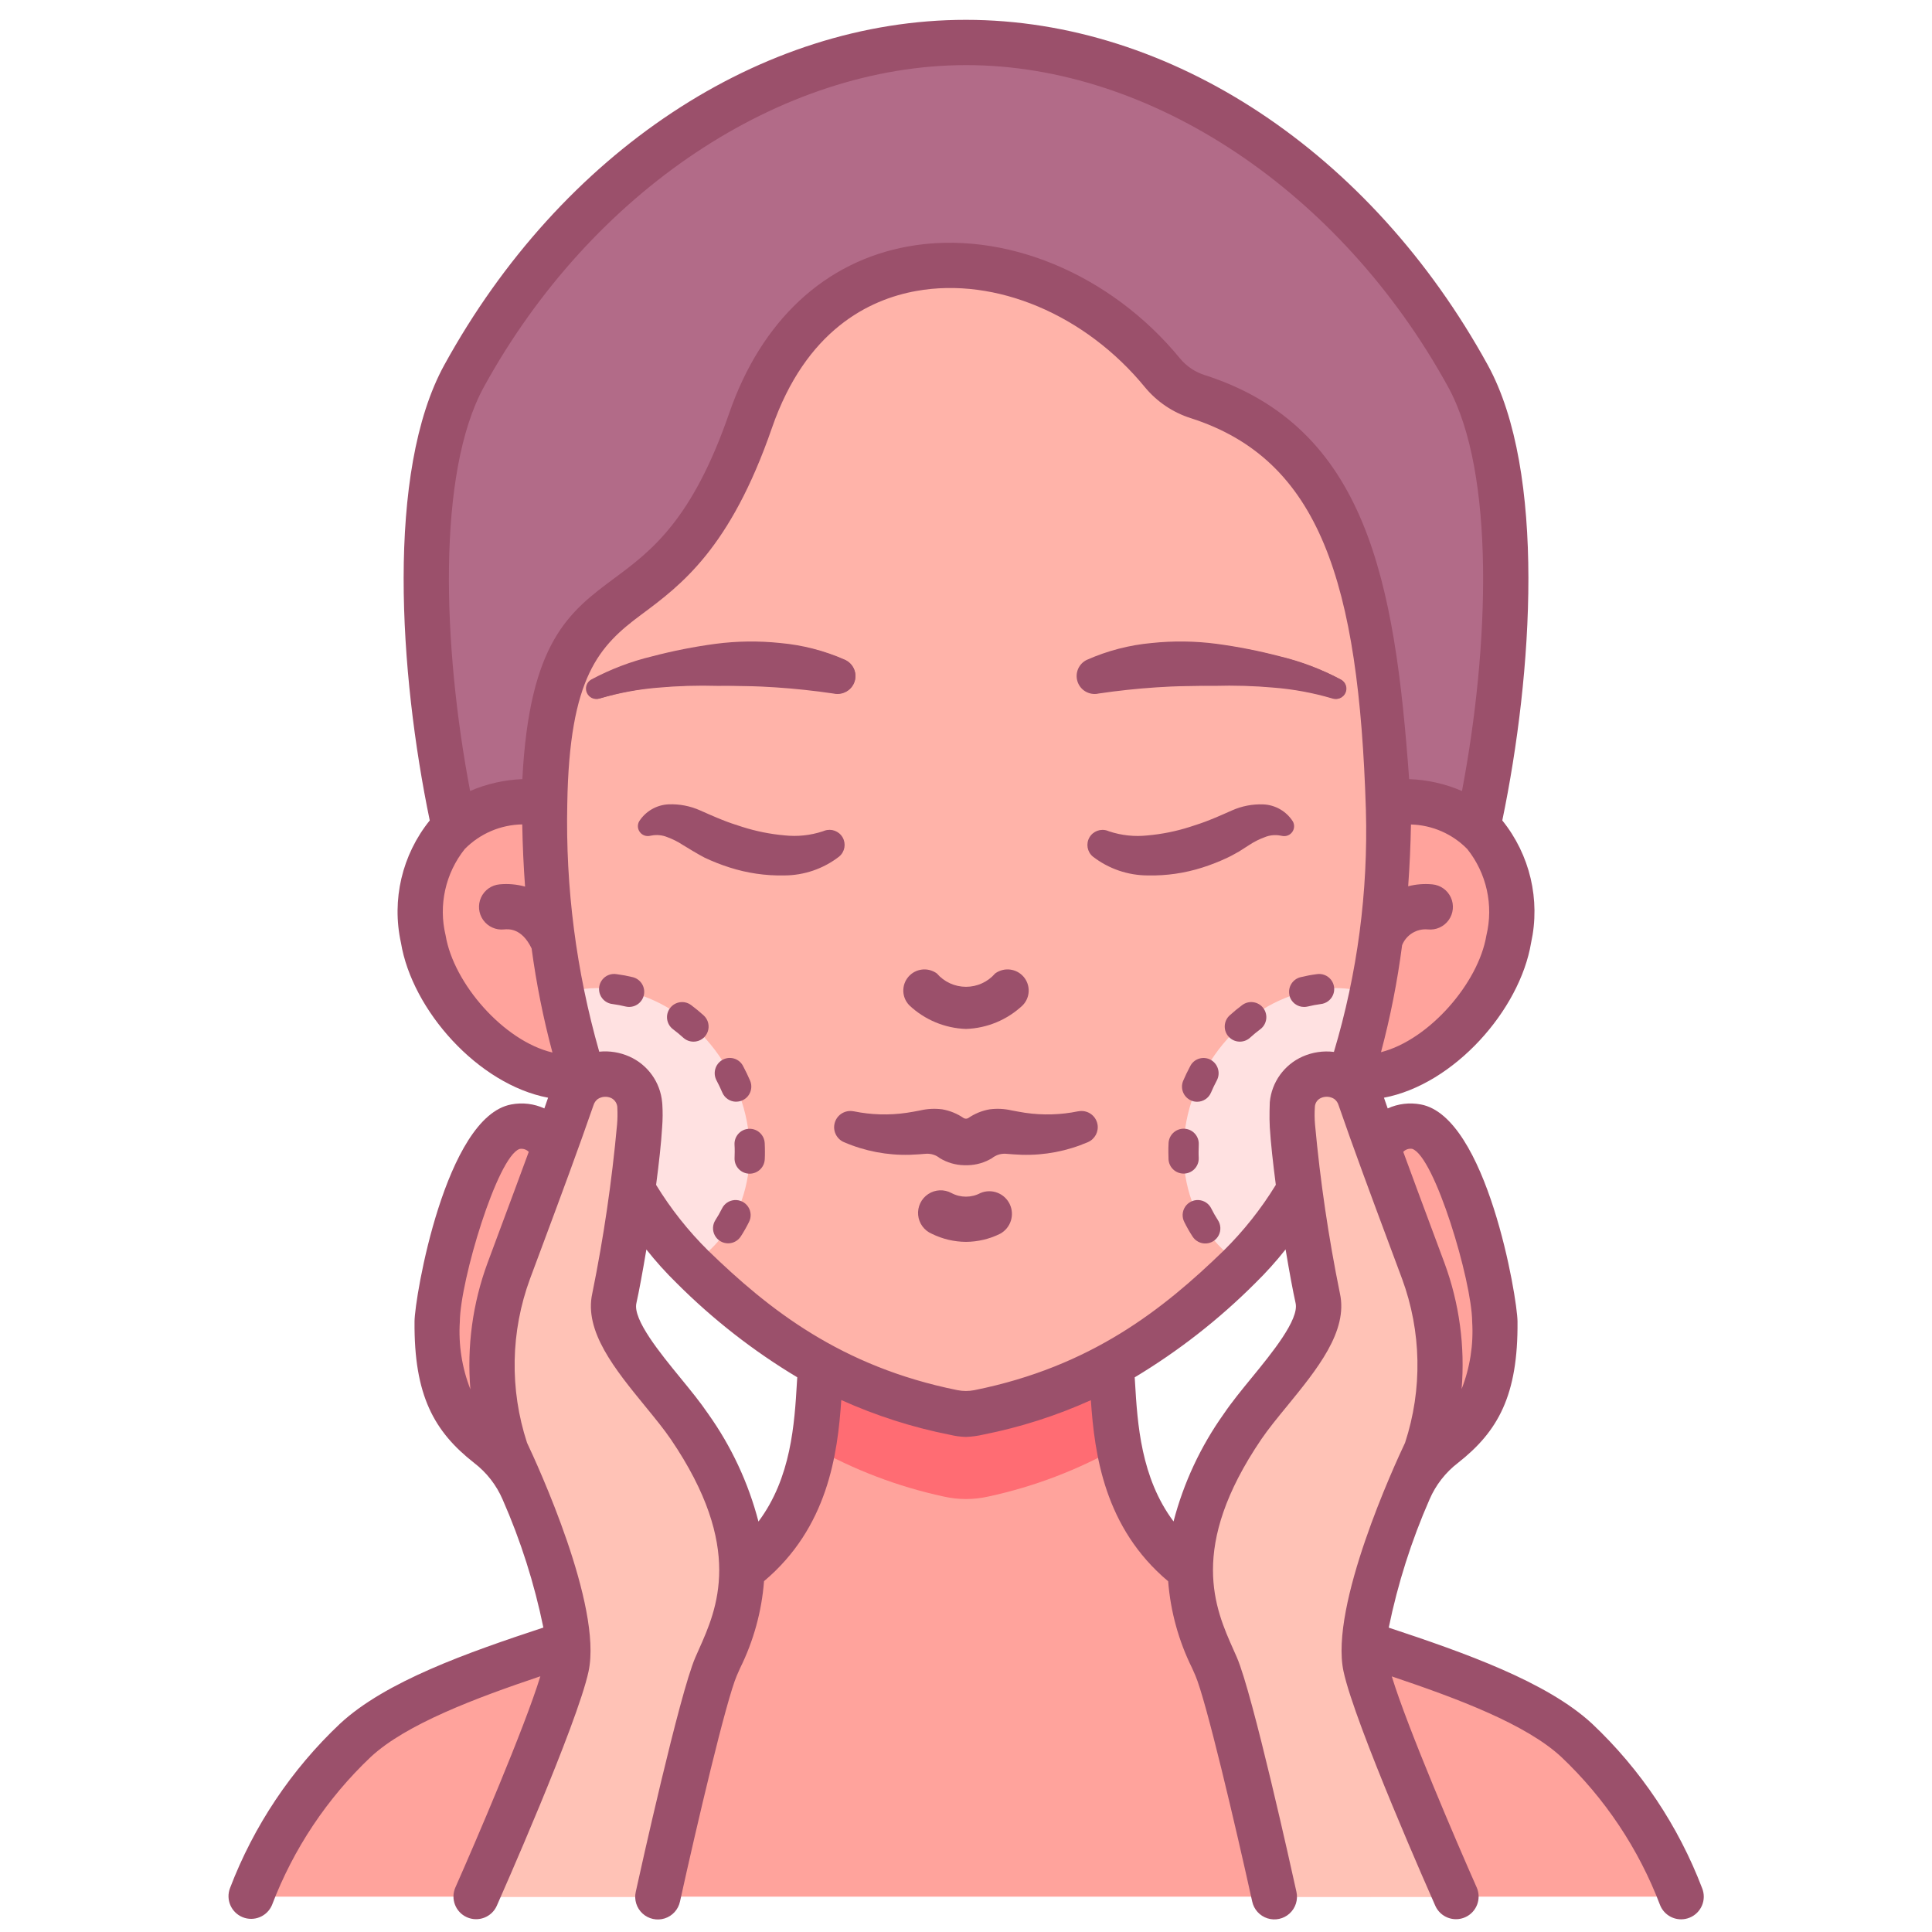
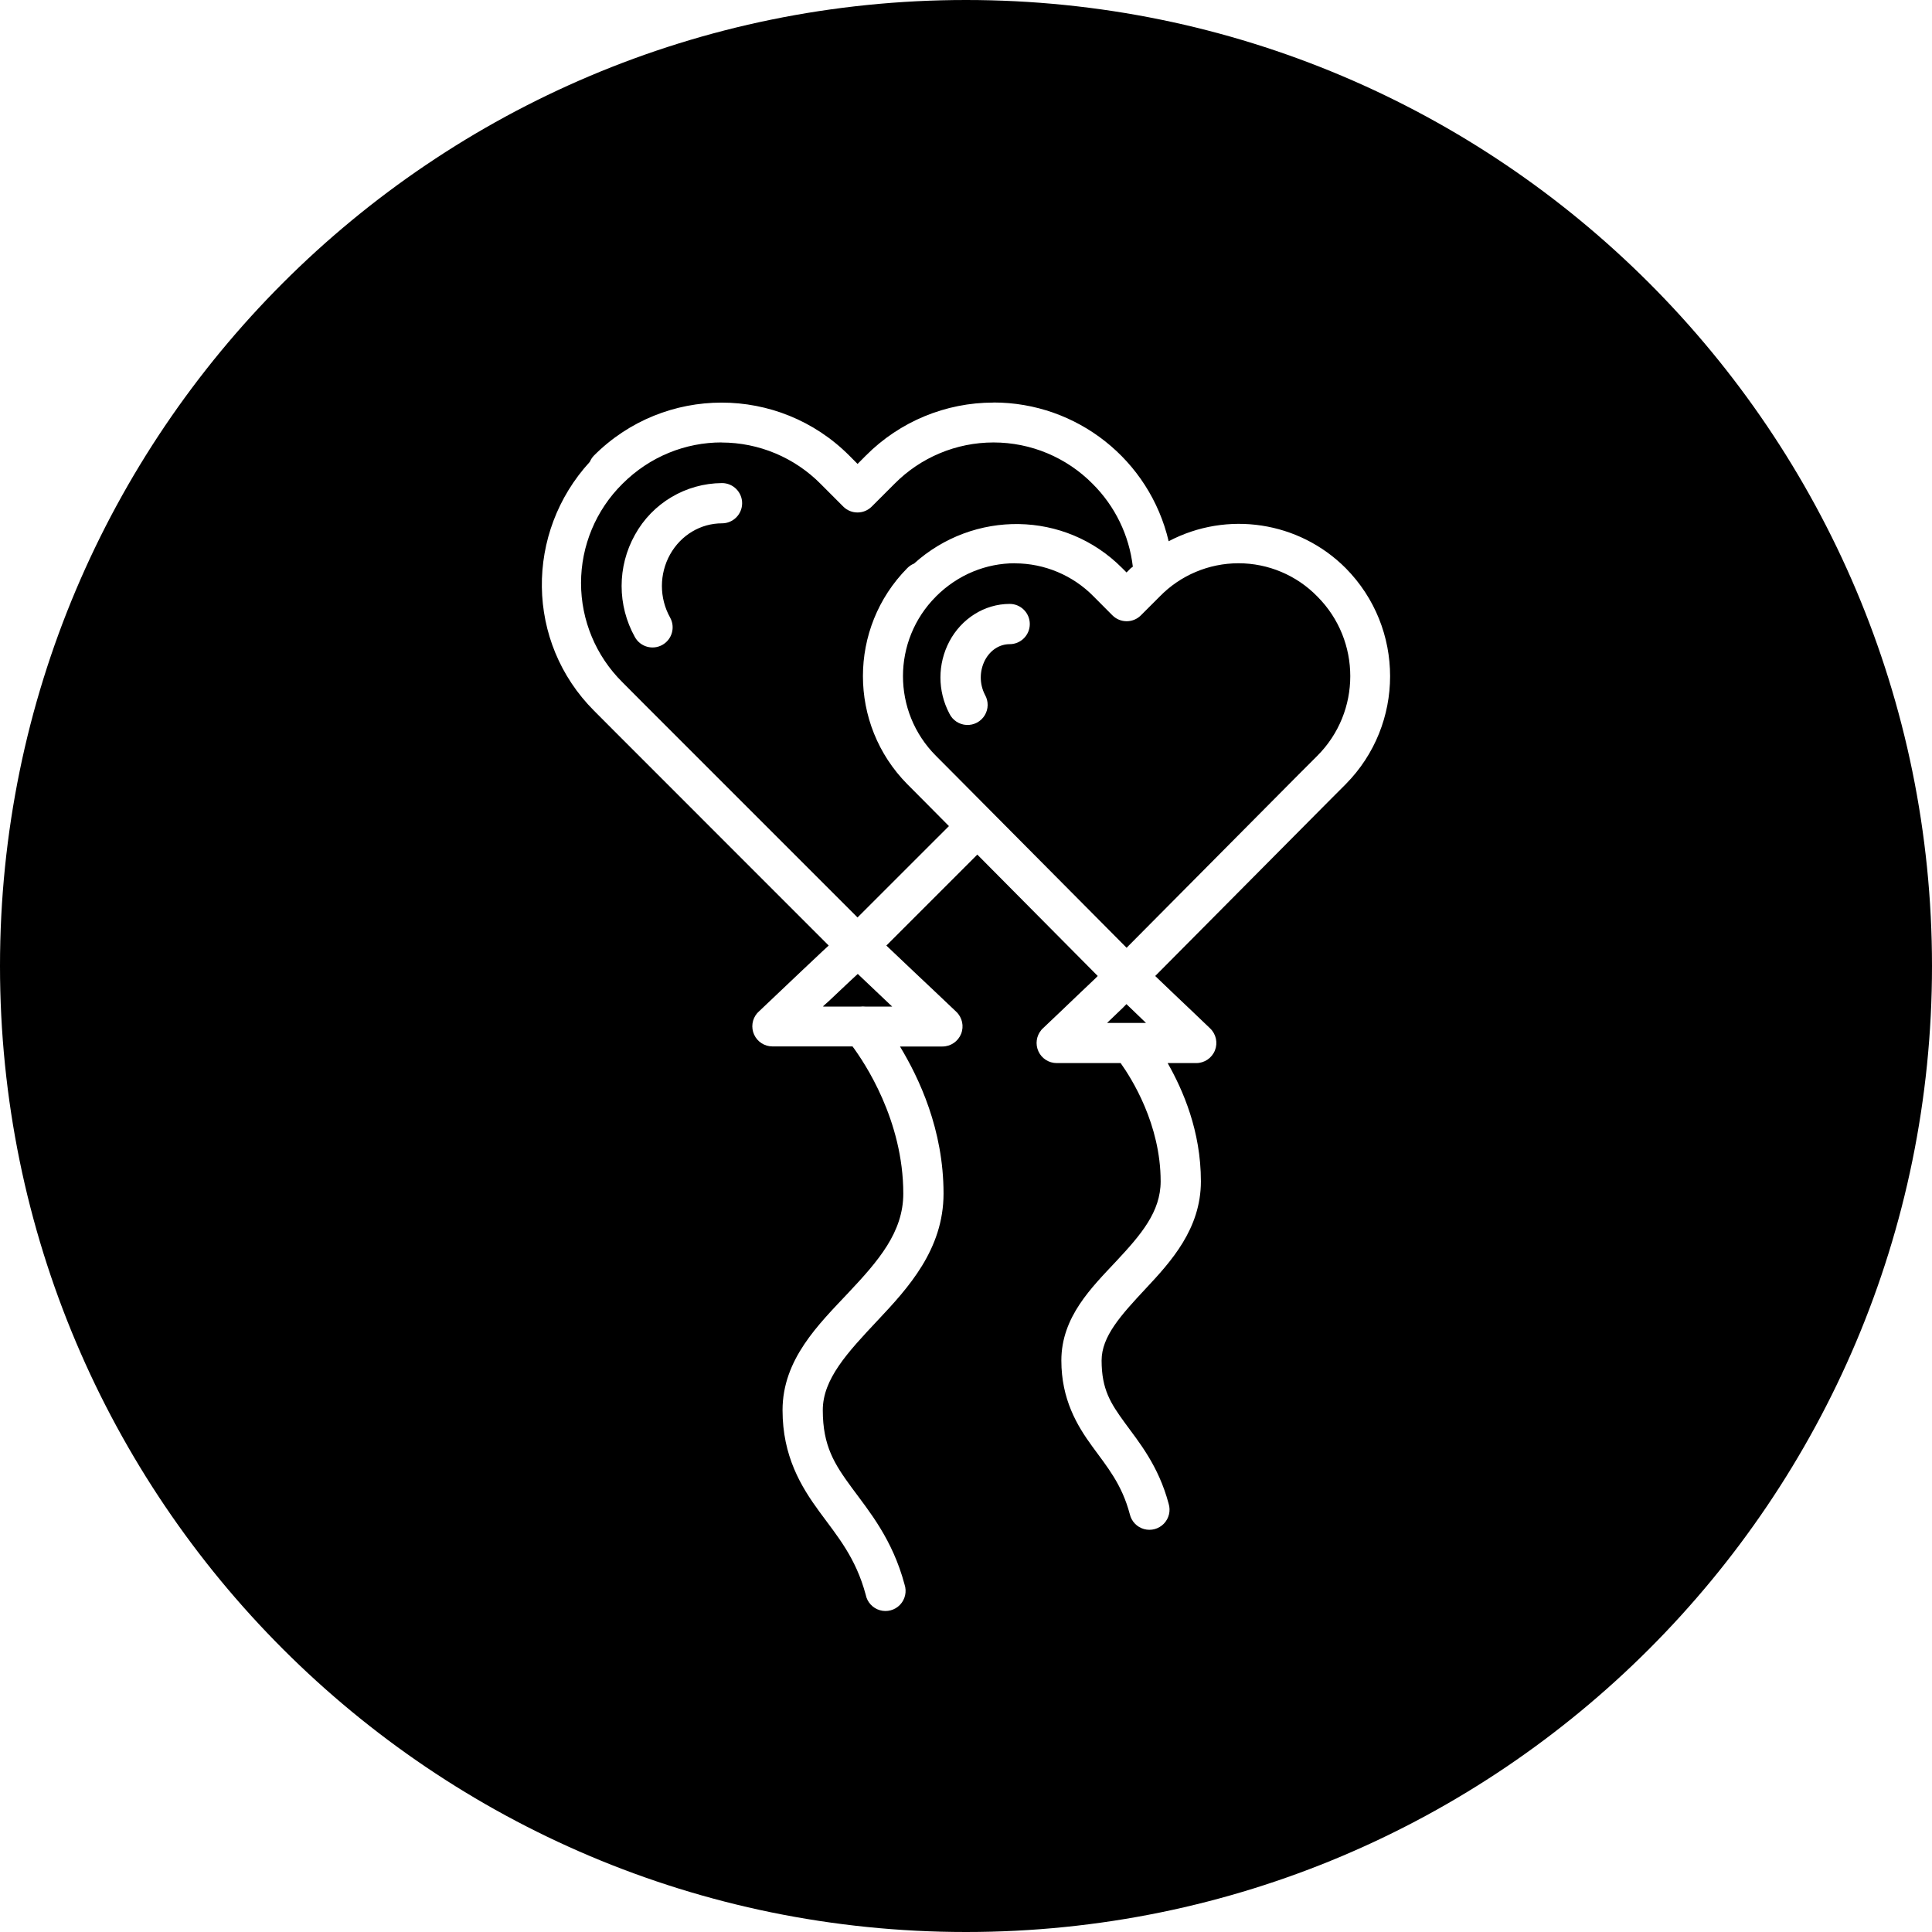
- <svg xmlns="http://www.w3.org/2000/svg" data-name="Filled Outline" viewBox="0 0 128 128" id="package">
-   <path fill="#b26b88" d="M97.249,24.9C90.322,12.3,77.764,2.82,64,2.815S37.678,12.3,30.751,24.9c-3.587,6.528-2.915,19.544-.65,29.927H97.9C100.164,44.445,100.836,31.429,97.249,24.9Z" />
-   <path fill="#ffa39c" d="M91.96 53.134L89.39 71.307c4.571.747 9.807-4.517 10.565-9.087C100.887 56.605 97.687 52.661 91.96 53.134zM28.045 62.22c.758 4.57 5.994 9.834 10.565 9.087L36.04 53.134C30.313 52.661 27.113 56.605 28.045 62.22zM111.385 125.66H16.615a27.869 27.869 0 0 1 6.92-10.36c4.86-4.51 17.19-6.75 23.5-9.95A12.1 12.1 0 0 0 53.615 97c.1-.39.18-.77.24-1.15a47.647 47.647 0 0 0 .52-5.42h19.24a47.539 47.539 0 0 0 .53 5.41c.06.38.14.77.24 1.16a12.1 12.1 0 0 0 6.58 8.35c6.3 3.2 18.63 5.44 23.5 9.95A28.11 28.11 0 0 1 111.385 125.66z" />
-   <path fill="#ff6c73" d="M74.145,95.84a30.438,30.438,0,0,1-8.67,3.31,6.675,6.675,0,0,1-2.95,0,30.8,30.8,0,0,1-8.67-3.3,47.647,47.647,0,0,0,.52-5.42h19.24A47.539,47.539,0,0,0,74.145,95.84Z" />
-   <path fill="#ffb3a9" d="M90.984,65.9c-1.51,7.68-4.65,13.86-8.72,17.88-.05.06-.11.11-.16.16-3.85,3.73-8.75,7.76-16.64,9.5a6.675,6.675,0,0,1-2.95,0c-7.89-1.74-12.79-5.77-16.64-9.5-.05-.05-.11-.1-.16-.16-4.09-4.03-7.1-10.22-8.6-17.92a61.451,61.451,0,0,1-1.09-12.73c.22-17.77,7.96-8.71,13.69-25.26C54.5,13.99,69.384,15.41,77,24.71a5,5,0,0,0,2.34,1.57c10,3.21,12.12,12.88,12.6,26.85A55.942,55.942,0,0,1,90.984,65.9Z" />
-   <path fill="#9b506b" d="M64 68.17a5.756 5.756 0 0 1-3.752-1.562 1.4 1.4 0 0 1 1.82-2.115 2.551 2.551 0 0 0 3.864 0 1.4 1.4 0 0 1 1.82 2.115A5.756 5.756 0 0 1 64 68.17zM72.709 74.474a1.077 1.077 0 0 0-1.265-.847l-.017 0a10.115 10.115 0 0 1-3.5.1c-.29-.041-.574-.1-.91-.161a4.1 4.1 0 0 0-1.455-.069 3.581 3.581 0 0 0-1.415.58.307.307 0 0 1-.3 0 3.581 3.581 0 0 0-1.415-.58 4.1 4.1 0 0 0-1.455.069c-.336.065-.62.12-.91.161a10.115 10.115 0 0 1-3.5-.1l-.018 0a1.076 1.076 0 0 0-.632 2.045 10.3 10.3 0 0 0 4.369.836c.372-.011.748-.043 1.07-.068a1.32 1.32 0 0 1 .908.29 3.23 3.23 0 0 0 1.618.469c.032 0 .179 0 .224 0a3.23 3.23 0 0 0 1.618-.469 1.321 1.321 0 0 1 .909-.29c.321.025.7.057 1.07.068a10.3 10.3 0 0 0 4.368-.836A1.078 1.078 0 0 0 72.709 74.474zM64 82.277a5.181 5.181 0 0 1-2.263-.535 1.5 1.5 0 1 1 1.3-2.7 2.04 2.04 0 0 0 1.92 0 1.5 1.5 0 0 1 1.3 2.7A5.181 5.181 0 0 1 64 82.277z" />
-   <path fill="#9e5969" d="M72.072,43.745a13.244,13.244,0,0,1,4.288-1.091,17.853,17.853,0,0,1,4.286.045,34.932,34.932,0,0,1,4.179.815,17.01,17.01,0,0,1,4.039,1.526.671.671,0,0,1-.532,1.224l-.041-.014a19.048,19.048,0,0,0-3.831-.721,33.478,33.478,0,0,0-3.966-.129c-1.318.037-2.623.036-3.913.09a29.89,29.89,0,0,0-3.756.423l-.049.01a1.152,1.152,0,0,1-.7-2.178Z" />
-   <path fill="#9b506b" d="M73.485 55.08a5.987 5.987 0 0 0 2.543.269 13 13 0 0 0 2.789-.56c.464-.147.93-.3 1.379-.485.231-.08 1.425-.611 1.425-.611a4.656 4.656 0 0 1 2.07-.4 2.444 2.444 0 0 1 1.965 1.131.655.655 0 0 1-.691.961l-.148-.027a1.832 1.832 0 0 0-1.024.107 4.9 4.9 0 0 0-1.019.512c-.1.068-.675.432-.675.432-.262.144-.524.3-.792.422a13.377 13.377 0 0 1-1.658.65A11.076 11.076 0 0 1 76.063 58 5.961 5.961 0 0 1 72.4 56.747a1 1 0 0 1 .974-1.709zM55.6 56.747A5.963 5.963 0 0 1 51.937 58a11.076 11.076 0 0 1-3.586-.523 13.377 13.377 0 0 1-1.658-.65c-.268-.127-1.369-.786-1.467-.854a4.9 4.9 0 0 0-1.019-.512 1.832 1.832 0 0 0-1.024-.107l-.148.027a.656.656 0 0 1-.692-.961 2.448 2.448 0 0 1 1.966-1.131 4.656 4.656 0 0 1 2.07.4s1.194.531 1.425.611c.449.186.915.338 1.379.485a12.99 12.99 0 0 0 2.789.56 5.987 5.987 0 0 0 2.543-.269l.112-.041a1 1 0 0 1 .976 1.708z" />
-   <path fill="#9e5969" d="M55.258,45.913A29.89,29.89,0,0,0,51.5,45.49c-1.29-.054-2.6-.053-3.912-.09a33.464,33.464,0,0,0-3.966.129,19.035,19.035,0,0,0-3.831.721l-.042.013a.67.67,0,0,1-.532-1.223,17.01,17.01,0,0,1,4.039-1.526,34.932,34.932,0,0,1,4.179-.815,17.853,17.853,0,0,1,4.286-.045,13.237,13.237,0,0,1,4.288,1.091,1.153,1.153,0,0,1-.7,2.179Z" />
-   <path fill="#ffe1e1" d="M45.77 83.78c-4.09-4.03-7.1-10.22-8.6-17.92 4.03-1.35 8.83.81 11.18 5.25C50.86 75.83 49.69 81.39 45.77 83.78zM91.04 65.9c-1.51 7.68-4.65 13.86-8.72 17.88-3.93-2.38-5.1-7.95-2.59-12.67C82.11 66.63 86.98 64.47 91.04 65.9z" />
-   <path fill="#9b506b" d="M48.236 82.374A1 1 0 0 1 47.4 80.83a7.573 7.573 0 0 0 .427-.749 1 1 0 1 1 1.791.889 9.39 9.39 0 0 1-.54.948A1 1 0 0 1 48.236 82.374zm1.431-4.615H49.62a1 1 0 0 1-.953-1.045c.006-.134.009-.27.009-.4 0-.163 0-.321-.012-.478a1 1 0 0 1 2-.1c.01.195.015.389.014.583 0 .162 0 .327-.011.492A1 1 0 0 1 49.667 77.759zm-.891-4.767a1 1 0 0 1-.92-.606c-.115-.272-.244-.541-.385-.807a1.015 1.015 0 0 1 .383-1.354.988.988 0 0 1 1.341.34c.02.033.054.1.07.131.14.262.293.58.431.9a1 1 0 0 1-.92 1.393zm-2.832-3.98a1 1 0 0 1-.671-.258q-.33-.3-.682-.563a1 1 0 1 1 1.2-1.6c.283.212.56.438.827.68a1 1 0 0 1-.671 1.742zm-9.962-2.66l.008.015zm5.7.36a.983.983 0 0 1-.239-.029 8.067 8.067 0 0 0-.851-.161 1 1 0 1 1 .259-1.982 9.662 9.662 0 0 1 1.069.2 1 1 0 0 1-.238 1.971zM79.007 81.918a9.39 9.39 0 0 1-.54-.948 1 1 0 1 1 1.791-.889 7.779 7.779 0 0 0 .427.749 1 1 0 1 1-1.678 1.088zm-1.589-5.113c-.007-.165-.01-.33-.01-.492 0-.194 0-.388.013-.583a1 1 0 0 1 2 .1c-.007.157-.012.315-.011.478 0 .135 0 .271.008.4a1 1 0 0 1-.953 1.045h-.047A1 1 0 0 1 77.418 76.805zm1.5-3.893a1 1 0 0 1-.527-1.313c.139-.323.291-.641.432-.9.015-.034.05-.1.069-.131a.988.988 0 0 1 1.341-.34 1.015 1.015 0 0 1 .384 1.354q-.213.4-.386.807a1 1 0 0 1-.92.606A.99.99 0 0 1 78.914 72.912zM81.4 68.683a1 1 0 0 1 .071-1.413q.4-.363.827-.68a1 1 0 1 1 1.2 1.6q-.352.262-.683.563a1 1 0 0 1-1.413-.071zm10.7-2.316l.008-.015zm-6.667-.417a1 1 0 0 1 .733-1.209 9.645 9.645 0 0 1 1.068-.2 1 1 0 1 1 .26 1.982 8.085 8.085 0 0 0-.852.161.983.983 0 0 1-.239.029A1 1 0 0 1 85.426 65.95z" />
-   <path fill="#ffa39c" d="M92.894,74.646a2.143,2.143,0,0,0-2.5,1.616l3.093,20.525c3.495-2.277,4.633-4.208,4.589-9.228C98.06,85.421,95.761,75.177,92.894,74.646Z" />
-   <path fill="#ffc2b6" d="M96.439,125.671s-5.2-11.681-5.917-15.047c-.864-4.072,4.006-14.264,4.006-14.264a17.969,17.969,0,0,0-.192-11.95c-1.331-3.588-3.016-8.035-4.19-11.459a2.312,2.312,0,0,0-4.483.457c0,.033-.007.066-.01.1-.172,2,1.117,10.155,1.689,12.718.552,2.47-3.2,5.876-4.977,8.5-5.685,8.368-2.944,13.164-1.759,15.9,1.013,2.339,3.819,15.051,3.819,15.051Z" />
-   <path fill="#ffa39c" d="M35.106,74.646c-2.867.531-5.166,10.775-5.184,12.913-.043,5.02,1.094,6.951,4.589,9.228L37.6,76.262A2.143,2.143,0,0,0,35.106,74.646Z" />
-   <path fill="#ffc2b6" d="M31.561,125.671s5.2-11.681,5.917-15.047c.864-4.072-4.006-14.264-4.006-14.264a17.969,17.969,0,0,1,.192-11.95c1.331-3.588,3.016-8.035,4.19-11.459a2.312,2.312,0,0,1,4.483.457c0,.033.007.066.01.1.172,2-1.117,10.155-1.689,12.718-.552,2.47,3.2,5.876,4.977,8.5,5.685,8.368,2.944,13.164,1.759,15.9-1.013,2.339-3.819,15.051-3.819,15.051Z" />
-   <path fill="#9b506b" d="M72.019 43.712A13.6 13.6 0 0 1 76.314 42.6a18.278 18.278 0 0 1 4.293.056 34.816 34.816 0 0 1 4.182.826 16.947 16.947 0 0 1 4.042 1.539.691.691 0 0 1-.547 1.261l-.044-.014a19.058 19.058 0 0 0-3.827-.709 33.419 33.419 0 0 0-3.963-.119 47.773 47.773 0 0 0-7.655.506l-.049.009a1.188 1.188 0 0 1-.727-2.244zM55.205 45.947a47.773 47.773 0 0 0-7.655-.506 33.419 33.419 0 0 0-3.963.119 19.058 19.058 0 0 0-3.827.709l-.044.013a.691.691 0 0 1-.547-1.26 16.947 16.947 0 0 1 4.042-1.539 34.816 34.816 0 0 1 4.182-.826 18.278 18.278 0 0 1 4.293-.056 13.6 13.6 0 0 1 4.3 1.111 1.189 1.189 0 0 1-.726 2.245z" />
-   <path fill="#9b506b" d="M112.769,125.094a29.385,29.385,0,0,0-7.29-10.895c-3-2.778-8.434-4.695-13.471-6.364a42.205,42.205,0,0,1,2.7-8.49,6.089,6.089,0,0,1,1.886-2.425c2.652-2.081,3.988-4.473,3.945-9.374-.013-1.594-2.046-13.567-6.409-14.374a3.644,3.644,0,0,0-2.192.264c-.086-.243-.165-.474-.247-.71,4.628-.876,9-5.787,9.747-10.261a9.615,9.615,0,0,0-1.907-8.108c2.012-9.7,2.922-23.1-.965-30.178C90.817,10.081,77.574,1.32,64,1.314S37.183,10.081,29.437,24.179c-3.887,7.075-2.977,20.482-.965,30.178a9.615,9.615,0,0,0-1.907,8.108c.742,4.474,5.119,9.385,9.747,10.261-.082.236-.162.467-.247.71a3.627,3.627,0,0,0-2.19-.264c-4.365.807-6.4,12.78-6.411,14.374-.043,4.9,1.293,7.294,3.947,9.375A6.081,6.081,0,0,1,33.3,99.345a41.973,41.973,0,0,1,2.7,8.485c-5.023,1.658-10.454,3.566-13.473,6.369a29.371,29.371,0,0,0-7.289,10.895,1.5,1.5,0,0,0,2.777,1.133,26.5,26.5,0,0,1,6.552-9.828c2.343-2.175,6.969-3.907,11.233-5.341-1.041,3.4-4.323,11.047-5.631,13.994a1.5,1.5,0,0,0,2.742,1.217c.218-.492,5.346-12.066,6.085-15.546.92-4.342-3.4-13.7-4.079-15.136a16.531,16.531,0,0,1,.2-10.868l.844-2.265c1.135-3.042,2.414-6.492,3.363-9.24a.8.8,0,0,1,.28-.4.927.927,0,0,1,.879-.071.73.73,0,0,1,.418.684,8.014,8.014,0,0,1-.019,1.076,103.3,103.3,0,0,1-1.641,11.186c-.559,2.507,1.51,5.039,3.511,7.487.639.78,1.241,1.518,1.691,2.178,4.876,7.178,3.058,11.244,1.855,13.933l-.232.526c-1.041,2.4-3.651,14.189-3.945,15.526a1.5,1.5,0,1,0,2.93.644c1.13-5.133,3.066-13.36,3.767-14.977l.218-.493a15.7,15.7,0,0,0,1.583-5.757c4.219-3.551,4.876-8.391,5.118-12a33.177,33.177,0,0,0,7.211,2.305,5.052,5.052,0,0,0,1.036.139,5.936,5.936,0,0,0,1.165-.155,32.822,32.822,0,0,0,7.124-2.28c.243,3.606.9,8.452,5.121,12a15.7,15.7,0,0,0,1.582,5.743l.218.493c.7,1.617,2.636,9.843,3.767,14.977a1.5,1.5,0,1,0,2.93-.644c-.294-1.337-2.9-13.125-3.945-15.526l-.232-.526c-1.2-2.689-3.021-6.755,1.855-13.933.45-.66,1.052-1.4,1.691-2.178,2-2.448,4.07-4.98,3.511-7.488A103.227,103.227,0,0,1,87.124,74.5a7.415,7.415,0,0,1-.01-1.165.675.675,0,0,1,.409-.594.927.927,0,0,1,.879.071.793.793,0,0,1,.279.4c.948,2.751,2.229,6.2,3.364,9.242l.844,2.265a16.531,16.531,0,0,1,.2,10.868c-.681,1.436-5,10.794-4.079,15.136.739,3.48,5.867,15.054,6.085,15.546a1.5,1.5,0,0,0,2.742-1.217c-1.307-2.945-4.585-10.579-5.628-13.986,4.4,1.48,8.887,3.167,11.228,5.334a26.478,26.478,0,0,1,6.551,9.827,1.5,1.5,0,0,0,1.39.933,1.484,1.484,0,0,0,.565-.111A1.5,1.5,0,0,0,112.769,125.094ZM33.144,81.405,32.3,83.676a19.489,19.489,0,0,0-1.135,8.37,10.44,10.44,0,0,1-.7-4.475c.022-2.729,2.493-10.95,3.958-11.45a.671.671,0,0,1,.608.193C34.409,78.012,33.755,79.767,33.144,81.405ZM32.065,25.624C39.176,12.684,51.711,4.319,64,4.314s24.825,8.37,31.936,21.31c3.13,5.7,2.747,17.182.924,26.784a9.607,9.607,0,0,0-3.5-.788c-.952-13.1-2.8-23.32-13.536-26.767a3.486,3.486,0,0,1-1.641-1.1c-4.622-5.64-11.684-8.556-17.992-7.431-5.537.989-9.755,4.914-11.879,11.052-2.461,7.115-5.19,9.142-7.6,10.929-3.017,2.241-5.635,4.219-6.105,13.317a9.688,9.688,0,0,0-3.461.784C29.32,42.805,28.934,31.322,32.065,25.624ZM29.524,61.975a6.668,6.668,0,0,1,1.266-5.723A5.466,5.466,0,0,1,34.6,54.619q.038,2.1.187,4.121a4.646,4.646,0,0,0-1.688-.149,1.5,1.5,0,1,0,.289,2.986c.293-.027,1.175-.109,1.833,1.261A55.028,55.028,0,0,0,36.6,69.732C33.38,68.972,30.054,65.165,29.524,61.975ZM52.8,91.565c-.162,2.766-.381,6.343-2.55,9.242a21.737,21.737,0,0,0-3.334-7.14c-.522-.77-1.166-1.558-1.848-2.392-1.329-1.625-3.148-3.849-2.906-4.934.172-.768.413-2.065.662-3.558a23.686,23.686,0,0,0,2.016,2.237,41.346,41.346,0,0,0,7.98,6.229C52.815,91.358,52.807,91.453,52.8,91.565Zm30.13-.29c-.682.834-1.326,1.622-1.848,2.392A21.732,21.732,0,0,0,77.75,100.8c-2.166-2.9-2.39-6.469-2.553-9.231-.006-.112-.014-.208-.02-.317a41.533,41.533,0,0,0,7.982-6.236,23.705,23.705,0,0,0,2.015-2.24c.249,1.494.491,2.792.663,3.56C86.079,87.426,84.26,89.65,82.931,91.275Zm5.444-21.583A3.927,3.927,0,0,0,86.3,70a3.682,3.682,0,0,0-2.173,3.023s-.041,1.009,0,1.663c.064,1.041.214,2.391.4,3.813a23.007,23.007,0,0,1-3.461,4.364c-4,3.877-8.771,7.68-16.509,9.238a2.873,2.873,0,0,1-1.124,0c-7.738-1.558-12.507-5.361-16.509-9.238A23.023,23.023,0,0,1,43.468,78.5c.189-1.422.338-2.77.4-3.812a10.741,10.741,0,0,0,.013-1.522c0-.009-.012-.133-.013-.141A3.682,3.682,0,0,0,41.7,70a3.938,3.938,0,0,0-2-.323,55.357,55.357,0,0,1-2.116-16.42c.137-8.445,2.117-10.467,4.915-12.545,2.618-1.945,5.878-4.366,8.643-12.357,2.246-6.492,6.444-8.52,9.57-9.078,5.257-.943,11.2,1.565,15.145,6.38a6.486,6.486,0,0,0,3.044,2.05c8.54,2.744,11.127,10.876,11.593,25.953A50.847,50.847,0,0,1,88.375,69.692Zm4.518-7.069a1.672,1.672,0,0,1,1.714-1.046,1.5,1.5,0,1,0,.289-2.986,4.643,4.643,0,0,0-1.6.126q.146-2.005.185-4.093a5.433,5.433,0,0,1,3.731,1.628,6.668,6.668,0,0,1,1.266,5.723c-.524,3.158-3.8,6.922-6.982,7.735A55.071,55.071,0,0,0,92.893,62.623Zm.077,13.691a.662.662,0,0,1,.595-.2c1.478.5,3.949,8.724,3.971,11.453a10.448,10.448,0,0,1-.7,4.464A19.5,19.5,0,0,0,95.7,83.676l-.845-2.271C94.245,79.767,93.591,78.012,92.97,76.314Z" />
+ <svg xmlns="http://www.w3.org/2000/svg" width="48" height="48">
+   <path d="M24 0A24 24 0 0 0 0 24a24 24 0 0 0 24 24 24 24 0 0 0 24-24A24 24 0 0 0 24 0zm.682 10a4.469 4.469 0 0 1 4.353 3.447 3.747 3.747 0 0 1 4.4.67 3.817 3.817 0 0 1 0 5.365l-.464.465-4.27 4.301.065.063.433.414.434.412.433.414a.5.5 0 0 1-.343.861h-.713c.381.672.826 1.686.826 2.938 0 1.182-.747 1.998-1.37 2.664-.621.665-1.097 1.19-1.097 1.787 0 .719.226 1.066.576 1.547.35.48.837 1.063 1.09 2.013a.5.5 0 1 1-.965.26c-.198-.746-.555-1.166-.933-1.685-.38-.52-.768-1.172-.768-2.135 0-1.085.756-1.817 1.367-2.47.611-.655 1.1-1.223 1.1-1.981 0-1.42-.724-2.558-.994-2.938h-1.588a.5.5 0 0 1-.381-.824v-.002a.5.5 0 0 1 .035-.035l.434-.412.433-.414.436-.414.062-.063-2.992-3.016-2.26 2.26.153.145.527.5.53.5.527.5a.5.5 0 0 1-.344.863H22.36c.473.785 1.082 2.06 1.082 3.654 0 1.387-.88 2.347-1.636 3.15-.756.804-1.364 1.46-1.364 2.231 0 .894.292 1.343.721 1.928.43.585 1.009 1.275 1.31 2.402a.5.5 0 1 1-.964.258c-.247-.922-.695-1.444-1.153-2.068-.457-.624-.914-1.38-.914-2.52.001-1.262.89-2.125 1.635-2.916.745-.791 1.365-1.505 1.365-2.465 0-1.828-.97-3.262-1.261-3.656H19.19a.5.5 0 0 1-.378-.826.5.5 0 0 1 .035-.035l.527-.5.527-.5.528-.498a.5.5 0 0 0 .002-.002l.158-.145-5.268-5.27-.562-.564c-1.704-1.705-1.719-4.426-.104-6.185a.5.5 0 0 1 .104-.157 4.48 4.48 0 0 1 6.338 0l.209.21.209-.21a4.465 4.465 0 0 1 3.168-1.314L24.682 10zm-6.756.992c-.888 0-1.778.344-2.463 1.03a3.467 3.467 0 0 0 0 4.927l.562.565 5.28 5.28 2.271-2.27-.572-.577-.463-.465a3.819 3.819 0 0 1 0-5.367.5.5 0 0 1 .168-.113c1.48-1.335 3.749-1.32 5.17.111l.11.11.107-.108c.014-.014.034-.021.049-.035a3.466 3.466 0 0 0-.999-2.059 3.46 3.46 0 0 0-4.923 0l-.565.565a.5.5 0 0 1-.707 0l-.562-.563a3.469 3.469 0 0 0-2.461-1.029l-.002-.002zm.012 1.01a.5.5 0 1 1 0 1c-.53 0-1.019.29-1.29.773a1.613 1.613 0 0 0 0 1.567.5.5 0 1 1-.873.488 2.607 2.607 0 0 1 0-2.543 2.488 2.488 0 0 1 2.162-1.285zm7.277 1.992c-.706 0-1.411.276-1.96.824l-.001.002a2.8 2.8 0 0 0-.002 3.957l.465.467 4.273 4.303 4.272-4.303a.5.5 0 0 0 .002-.002l.463-.463a2.801 2.801 0 0 0 .002-3.959 2.734 2.734 0 0 0-3.918.002.5.5 0 0 0-.002.002l-.465.465a.5.5 0 0 1-.707-.002l-.465-.467a2.745 2.745 0 0 0-1.957-.824v-.002zm-.13 1.01a.5.5 0 1 1 0 1c-.242 0-.476.138-.614.398a.942.942 0 0 0 0 .86.5.5 0 1 1-.883.468 1.918 1.918 0 0 1 0-1.796c.298-.561.868-.93 1.498-.93zm-3.774 9.193-.186.172-.53.5-.146.131.008.008h.926a.5.5 0 0 1 .113 0h.67l-.145-.137-.527-.5-.183-.174zm6.675.75-.086.088-.396.38h.969l-.397-.382-.088-.084-.002-.002z" />
</svg>
